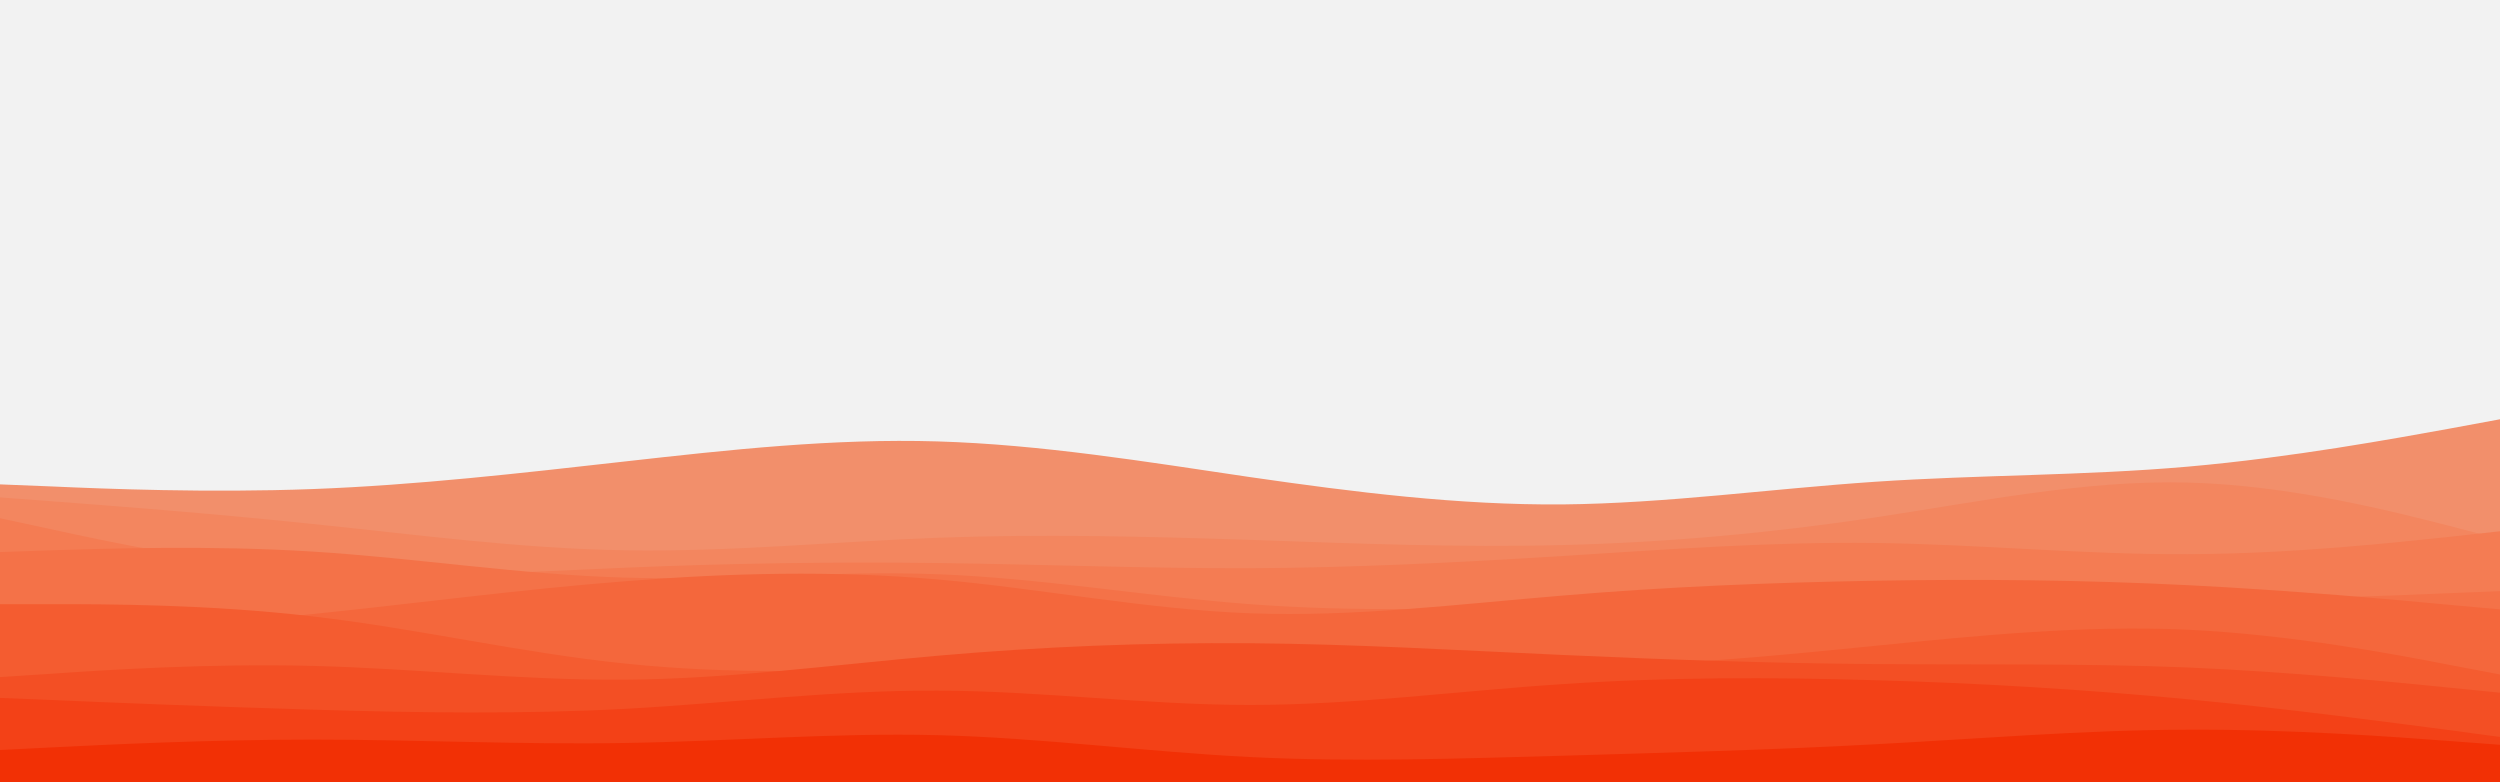
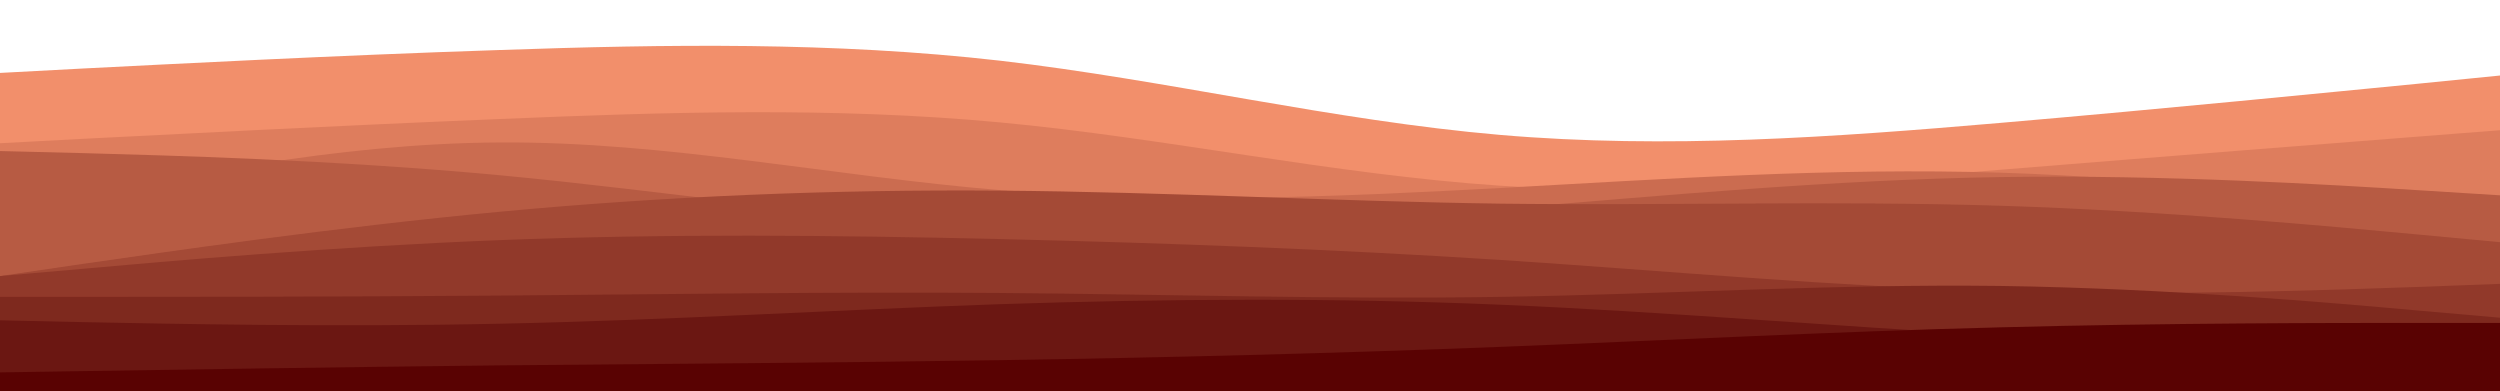
- <svg xmlns="http://www.w3.org/2000/svg" id="visual" viewBox="0 0 960 300" width="960" height="300" version="1.1">
-   <rect x="0" y="0" width="960" height="300" fill="#F2f2f2" />
-   <path d="M0 186L20 186.8C40 187.7 80 189.3 120 187.8C160 186.3 200 181.7 240 177.2C280 172.7 320 168.3 360 169.5C400 170.7 440 177.3 480 183.2C520 189 560 194 600 193.7C640 193.3 680 187.7 720 185C760 182.3 800 182.7 840 179.2C880 175.7 920 168.3 940 164.7L960 161L960 301L940 301C920 301 880 301 840 301C800 301 760 301 720 301C680 301 640 301 600 301C560 301 520 301 480 301C440 301 400 301 360 301C320 301 280 301 240 301C200 301 160 301 120 301C80 301 40 301 20 301L0 301Z" fill="#f28f6b" />
-   <path d="M0 191L20 192.5C40 194 80 197 120 201.2C160 205.3 200 210.7 240 211.3C280 212 320 208 360 206.5C400 205 440 206 480 207.3C520 208.7 560 210.3 600 209.3C640 208.3 680 204.7 720 198.7C760 192.7 800 184.3 840 185.3C880 186.3 920 196.7 940 201.8L960 207L960 301L940 301C920 301 880 301 840 301C800 301 760 301 720 301C680 301 640 301 600 301C560 301 520 301 480 301C440 301 400 301 360 301C320 301 280 301 240 301C200 301 160 301 120 301C80 301 40 301 20 301L0 301Z" fill="#f3865f" />
-   <path d="M0 199L20 203.3C40 207.7 80 216.3 120 219.3C160 222.3 200 219.7 240 218C280 216.3 320 215.7 360 216.2C400 216.7 440 218.3 480 218.2C520 218 560 216 600 213.5C640 211 680 208 720 208.5C760 209 800 213 840 212.8C880 212.7 920 208.3 940 206.2L960 204L960 301L940 301C920 301 880 301 840 301C800 301 760 301 720 301C680 301 640 301 600 301C560 301 520 301 480 301C440 301 400 301 360 301C320 301 280 301 240 301C200 301 160 301 120 301C80 301 40 301 20 301L0 301Z" fill="#f47c53" />
-   <path d="M0 212L20 211.3C40 210.7 80 209.3 120 211.8C160 214.3 200 220.7 240 221.8C280 223 320 219 360 220.5C400 222 440 229 480 232C520 235 560 234 600 231.8C640 229.7 680 226.3 720 226.2C760 226 800 229 840 229.7C880 230.3 920 228.7 940 227.8L960 227L960 301L940 301C920 301 880 301 840 301C800 301 760 301 720 301C680 301 640 301 600 301C560 301 520 301 480 301C440 301 400 301 360 301C320 301 280 301 240 301C200 301 160 301 120 301C80 301 40 301 20 301L0 301Z" fill="#f47248" />
-   <path d="M0 246L20 244.5C40 243 80 240 120 235.8C160 231.7 200 226.3 240 223.2C280 220 320 219 360 222.5C400 226 440 234 480 235.5C520 237 560 232 600 228.7C640 225.3 680 223.7 720 223C760 222.3 800 222.7 840 224.7C880 226.7 920 230.3 940 232.2L960 234L960 301L940 301C920 301 880 301 840 301C800 301 760 301 720 301C680 301 640 301 600 301C560 301 520 301 480 301C440 301 400 301 360 301C320 301 280 301 240 301C200 301 160 301 120 301C80 301 40 301 20 301L0 301Z" fill="#f4673c" />
-   <path d="M0 232L20 232C40 232 80 232 120 236.7C160 241.3 200 250.7 240 254.8C280 259 320 258 360 255.5C400 253 440 249 480 249.5C520 250 560 255 600 255.5C640 256 680 252 720 248C760 244 800 240 840 241.8C880 243.7 920 251.3 940 255.2L960 259L960 301L940 301C920 301 880 301 840 301C800 301 760 301 720 301C680 301 640 301 600 301C560 301 520 301 480 301C440 301 400 301 360 301C320 301 280 301 240 301C200 301 160 301 120 301C80 301 40 301 20 301L0 301Z" fill="#f45c30" />
-   <path d="M0 260L20 258.7C40 257.3 80 254.7 120 255.7C160 256.7 200 261.3 240 261C280 260.7 320 255.3 360 251.8C400 248.3 440 246.7 480 247C520 247.3 560 249.7 600 251.5C640 253.3 680 254.7 720 255C760 255.3 800 254.7 840 256.3C880 258 920 262 940 264L960 266L960 301L940 301C920 301 880 301 840 301C800 301 760 301 720 301C680 301 640 301 600 301C560 301 520 301 480 301C440 301 400 301 360 301C320 301 280 301 240 301C200 301 160 301 120 301C80 301 40 301 20 301L0 301Z" fill="#f34f24" />
-   <path d="M0 268L20 268.8C40 269.7 80 271.3 120 272.5C160 273.7 200 274.3 240 272.2C280 270 320 265 360 265.2C400 265.3 440 270.7 480 270.7C520 270.7 560 265.3 600 262.7C640 260 680 260 720 261.2C760 262.3 800 264.7 840 268.5C880 272.3 920 277.7 940 280.3L960 283L960 301L940 301C920 301 880 301 840 301C800 301 760 301 720 301C680 301 640 301 600 301C560 301 520 301 480 301C440 301 400 301 360 301C320 301 280 301 240 301C200 301 160 301 120 301C80 301 40 301 20 301L0 301Z" fill="#f34117" />
-   <path d="M0 288L20 287C40 286 80 284 120 284C160 284 200 286 240 285.3C280 284.7 320 281.3 360 282.3C400 283.3 440 288.7 480 290.7C520 292.7 560 291.3 600 290.2C640 289 680 288 720 285.8C760 283.7 800 280.3 840 280.2C880 280 920 283 940 284.5L960 286L960 301L940 301C920 301 880 301 840 301C800 301 760 301 720 301C680 301 640 301 600 301C560 301 520 301 480 301C440 301 400 301 360 301C320 301 280 301 240 301C200 301 160 301 120 301C80 301 40 301 20 301L0 301Z" fill="#f23005" />
+ <svg xmlns="http://www.w3.org/2000/svg" id="visual" viewBox="0 0 960 150" width="960" height="150" version="1.1">
+   <defs id="defs292" />
+   <path d="M0 28L32 26.3C64 24.7 128 21.3 192 19.2C256 17 320 16 384 23.3C448 30.7 512 46.3 576 51.8C640 57.3 704 52.7 768 47.2C832 41.7 896 35.3 928 32.2L960 29L960 151L928 151C896 151 832 151 768 151C704 151 640 151 576 151C512 151 448 151 384 151C320 151 256 151 192 151C128 151 64 151 32 151L0 151Z" fill="#f28f6b" id="path271" />
+   <path d="M0 55L32 53.3C64 51.7 128 48.3 192 45.7C256 43 320 41 384 47C448 53 512 67 576 71.3C640 75.7 704 70.3 768 65.2C832 60 896 55 928 52.5L960 50L960 151L928 151C896 151 832 151 768 151C704 151 640 151 576 151C512 151 448 151 384 151C320 151 256 151 192 151C128 151 64 151 32 151L0 151Z" fill="#de7d5d" id="path273" />
+   <path d="M0 83L32 76C64 69 128 55 192 54.7C256 54.3 320 67.7 384 73C448 78.3 512 75.7 576 72.2C640 68.7 704 64.3 768 66.3C832 68.3 896 76.7 928 80.8L960 85L960 151L928 151C896 151 832 151 768 151C704 151 640 151 576 151C512 151 448 151 384 151C320 151 256 151 192 151C128 151 64 151 32 151L0 151Z" fill="#cb6c50" id="path275" />
+   <path d="M0 58L32 58.8C64 59.7 128 61.3 192 67.3C256 73.3 320 83.7 384 86.7C448 89.7 512 85.3 576 80.2C640 75 704 69 768 68C832 67 896 71 928 73L960 75L960 151L928 151C896 151 832 151 768 151C704 151 640 151 576 151C512 151 448 151 384 151C320 151 256 151 192 151C128 151 64 151 32 151L0 151Z" fill="#b75b43" id="path277" />
+   <path d="M0 106L32 101.3C64 96.7 128 87.3 192 81.3C256 75.3 320 72.7 384 73.2C448 73.7 512 77.3 576 78.2C640 79 704 77 768 79C832 81 896 87 928 90L960 93L960 151L928 151C896 151 832 151 768 151C704 151 640 151 576 151C512 151 448 151 384 151C320 151 256 151 192 151C128 151 64 151 32 151L0 151Z" fill="#a44a36" id="path279" />
+   <path d="M0 106L32 103.2C64 100.3 128 94.7 192 92.2C256 89.7 320 90.3 384 91.8C448 93.3 512 95.7 576 99.8C640 104 704 110 768 111.8C832 113.7 896 111.3 928 110.2L960 109L960 151L928 151C896 151 832 151 768 151C704 151 640 151 576 151C512 151 448 151 384 151C320 151 256 151 192 151C128 151 64 151 32 151L0 151Z" fill="#91392a" id="path281" />
+   <path d="M0 114L32 114C64 114 128 114 192 113.5C256 113 320 112 384 112.5C448 113 512 115 576 114C640 113 704 109 768 109.8C832 110.7 896 116.3 928 119.2L960 122L960 151L928 151C896 151 832 151 768 151C704 151 640 151 576 151C512 151 448 151 384 151C320 151 256 151 192 151C128 151 64 151 32 151L0 151Z" fill="#7e291e" id="path283" />
+   <path d="M0 123L32 123.7C64 124.3 128 125.7 192 124.3C256 123 320 119 384 116.8C448 114.7 512 114.3 576 117C640 119.7 704 125.3 768 128.8C832 132.3 896 133.7 928 134.3L960 135L960 151L928 151C896 151 832 151 768 151C704 151 640 151 576 151C512 151 448 151 384 151C320 151 256 151 192 151C128 151 64 151 32 151L0 151Z" fill="#6b1712" id="path285" />
+   <path d="M0 143L32 142.5C64 142 128 141 192 140.3C256 139.7 320 139.3 384 138.3C448 137.3 512 135.7 576 133.2C640 130.7 704 127.3 768 125.7C832 124 896 124 928 124L960 124L960 151L928 151C896 151 832 151 768 151C704 151 640 151 576 151C512 151 448 151 384 151C320 151 256 151 192 151C128 151 64 151 32 151L0 151Z" fill="#590202" id="path287" />
</svg>
